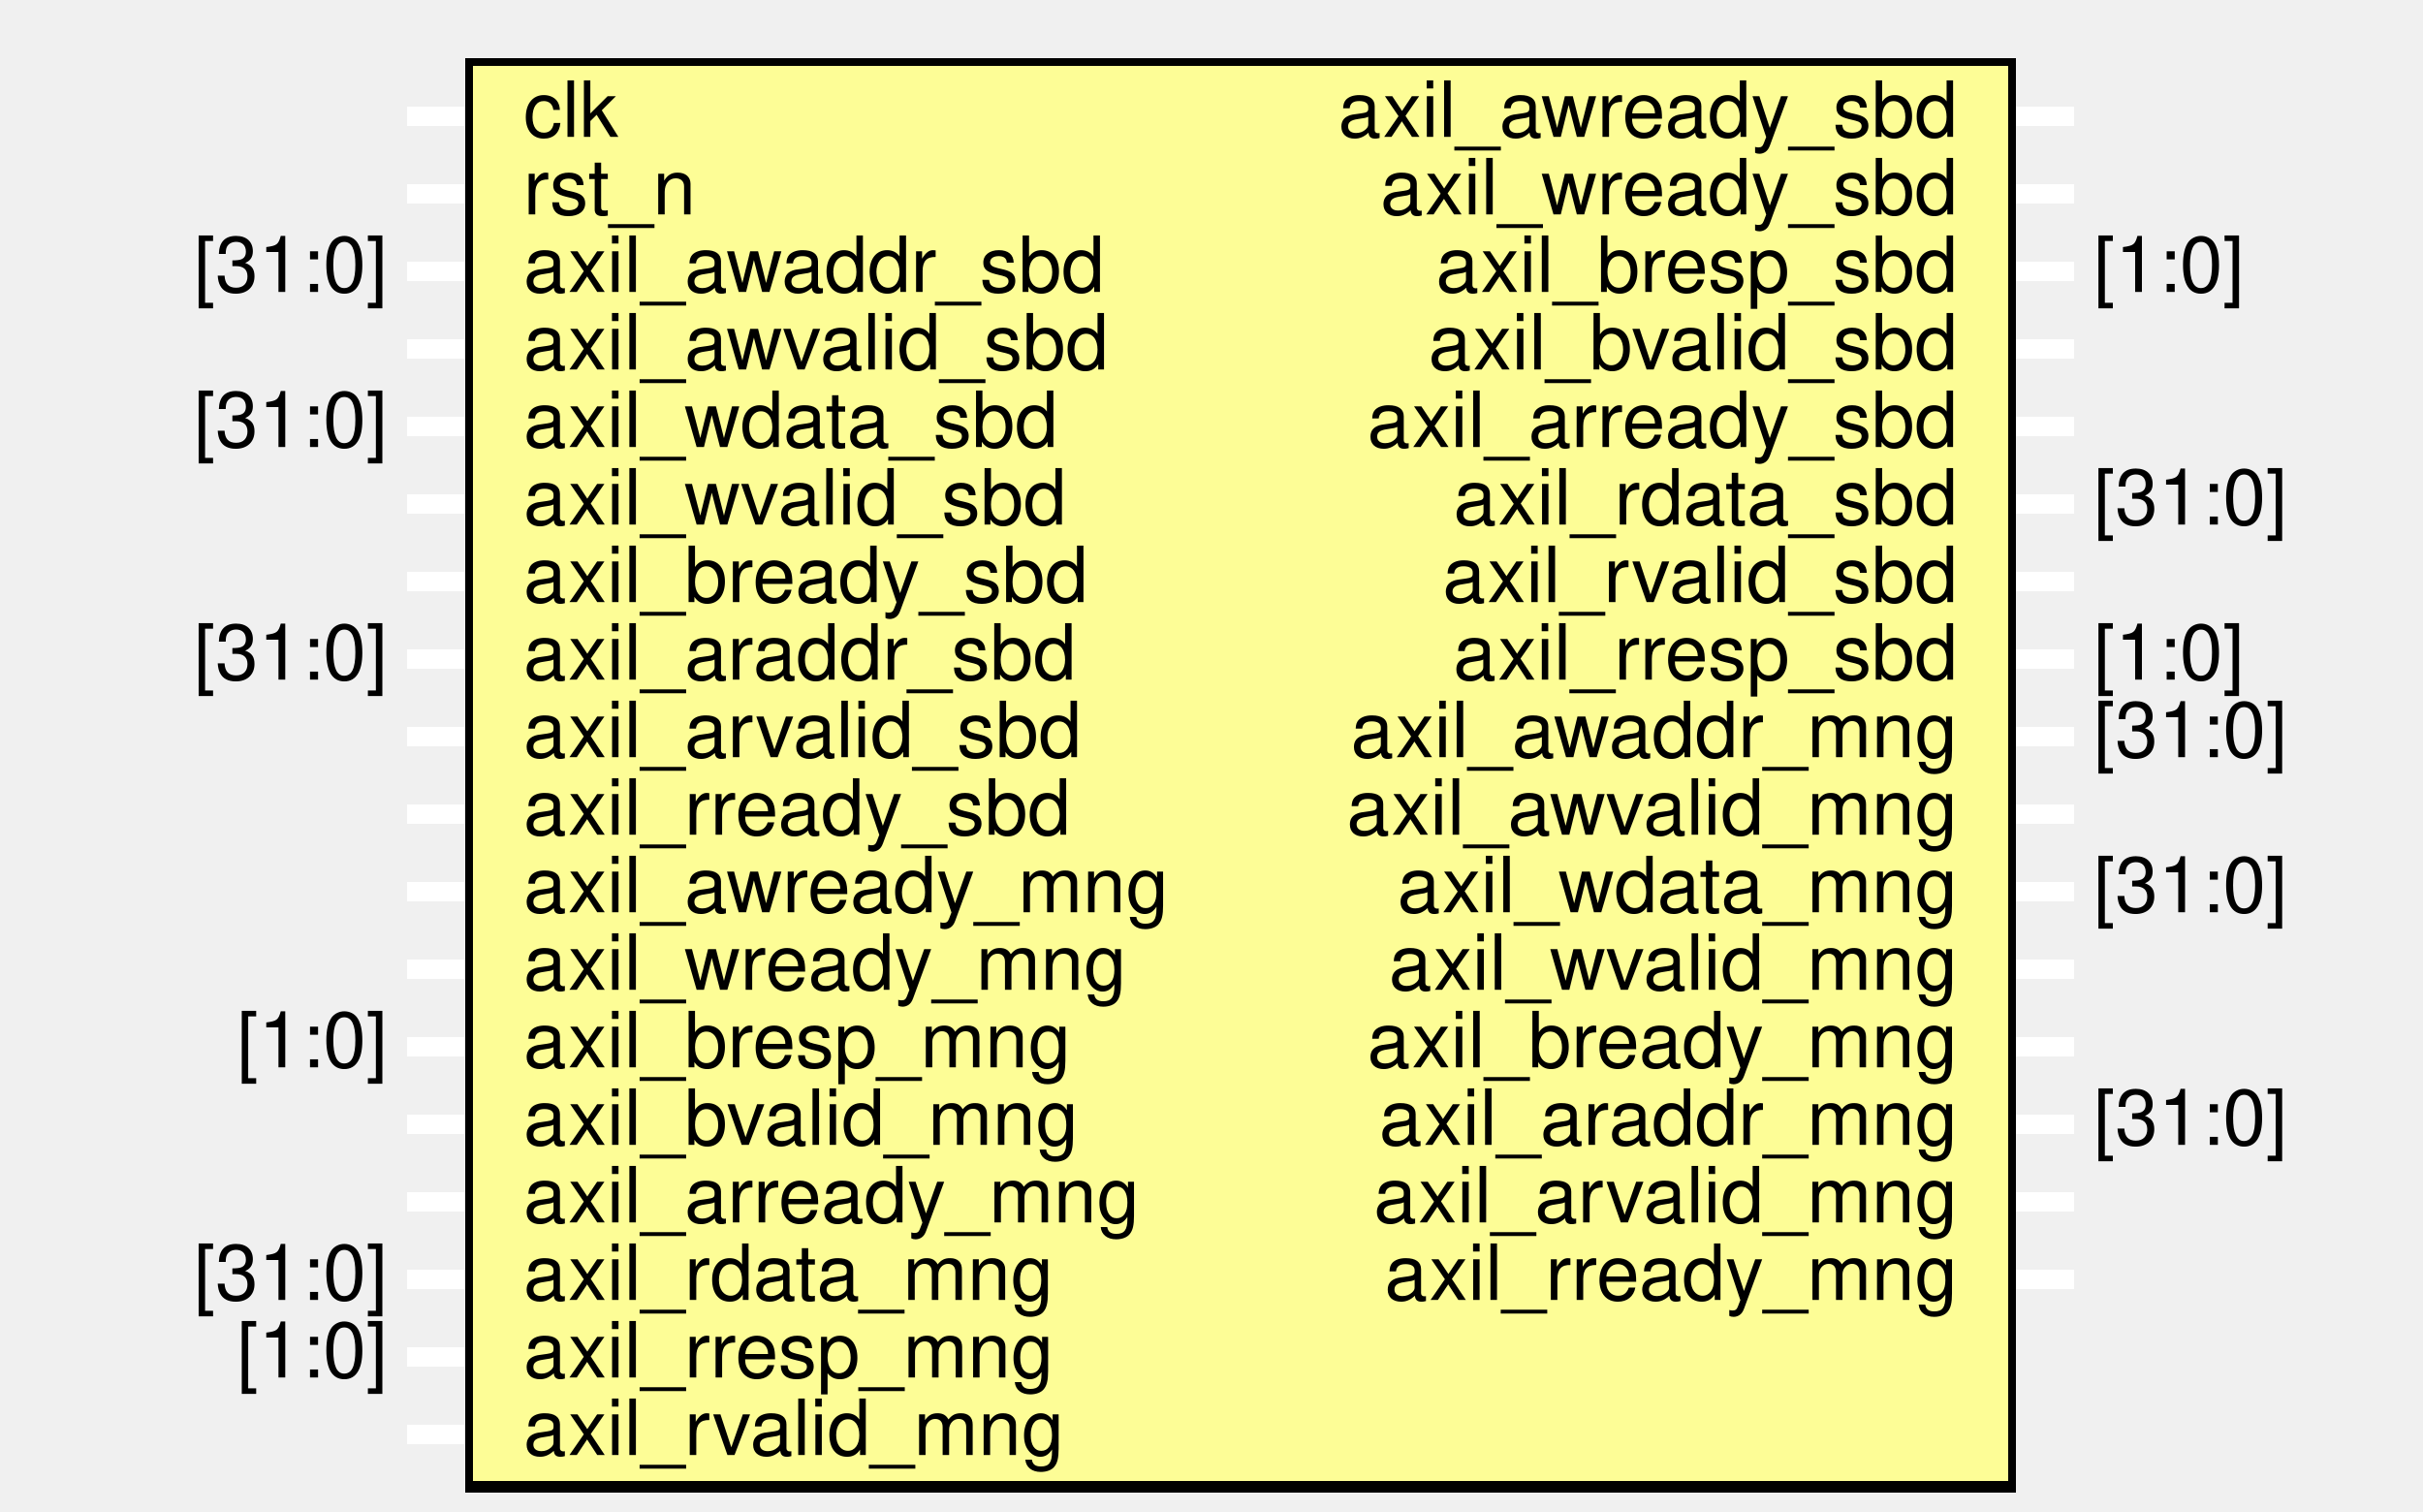
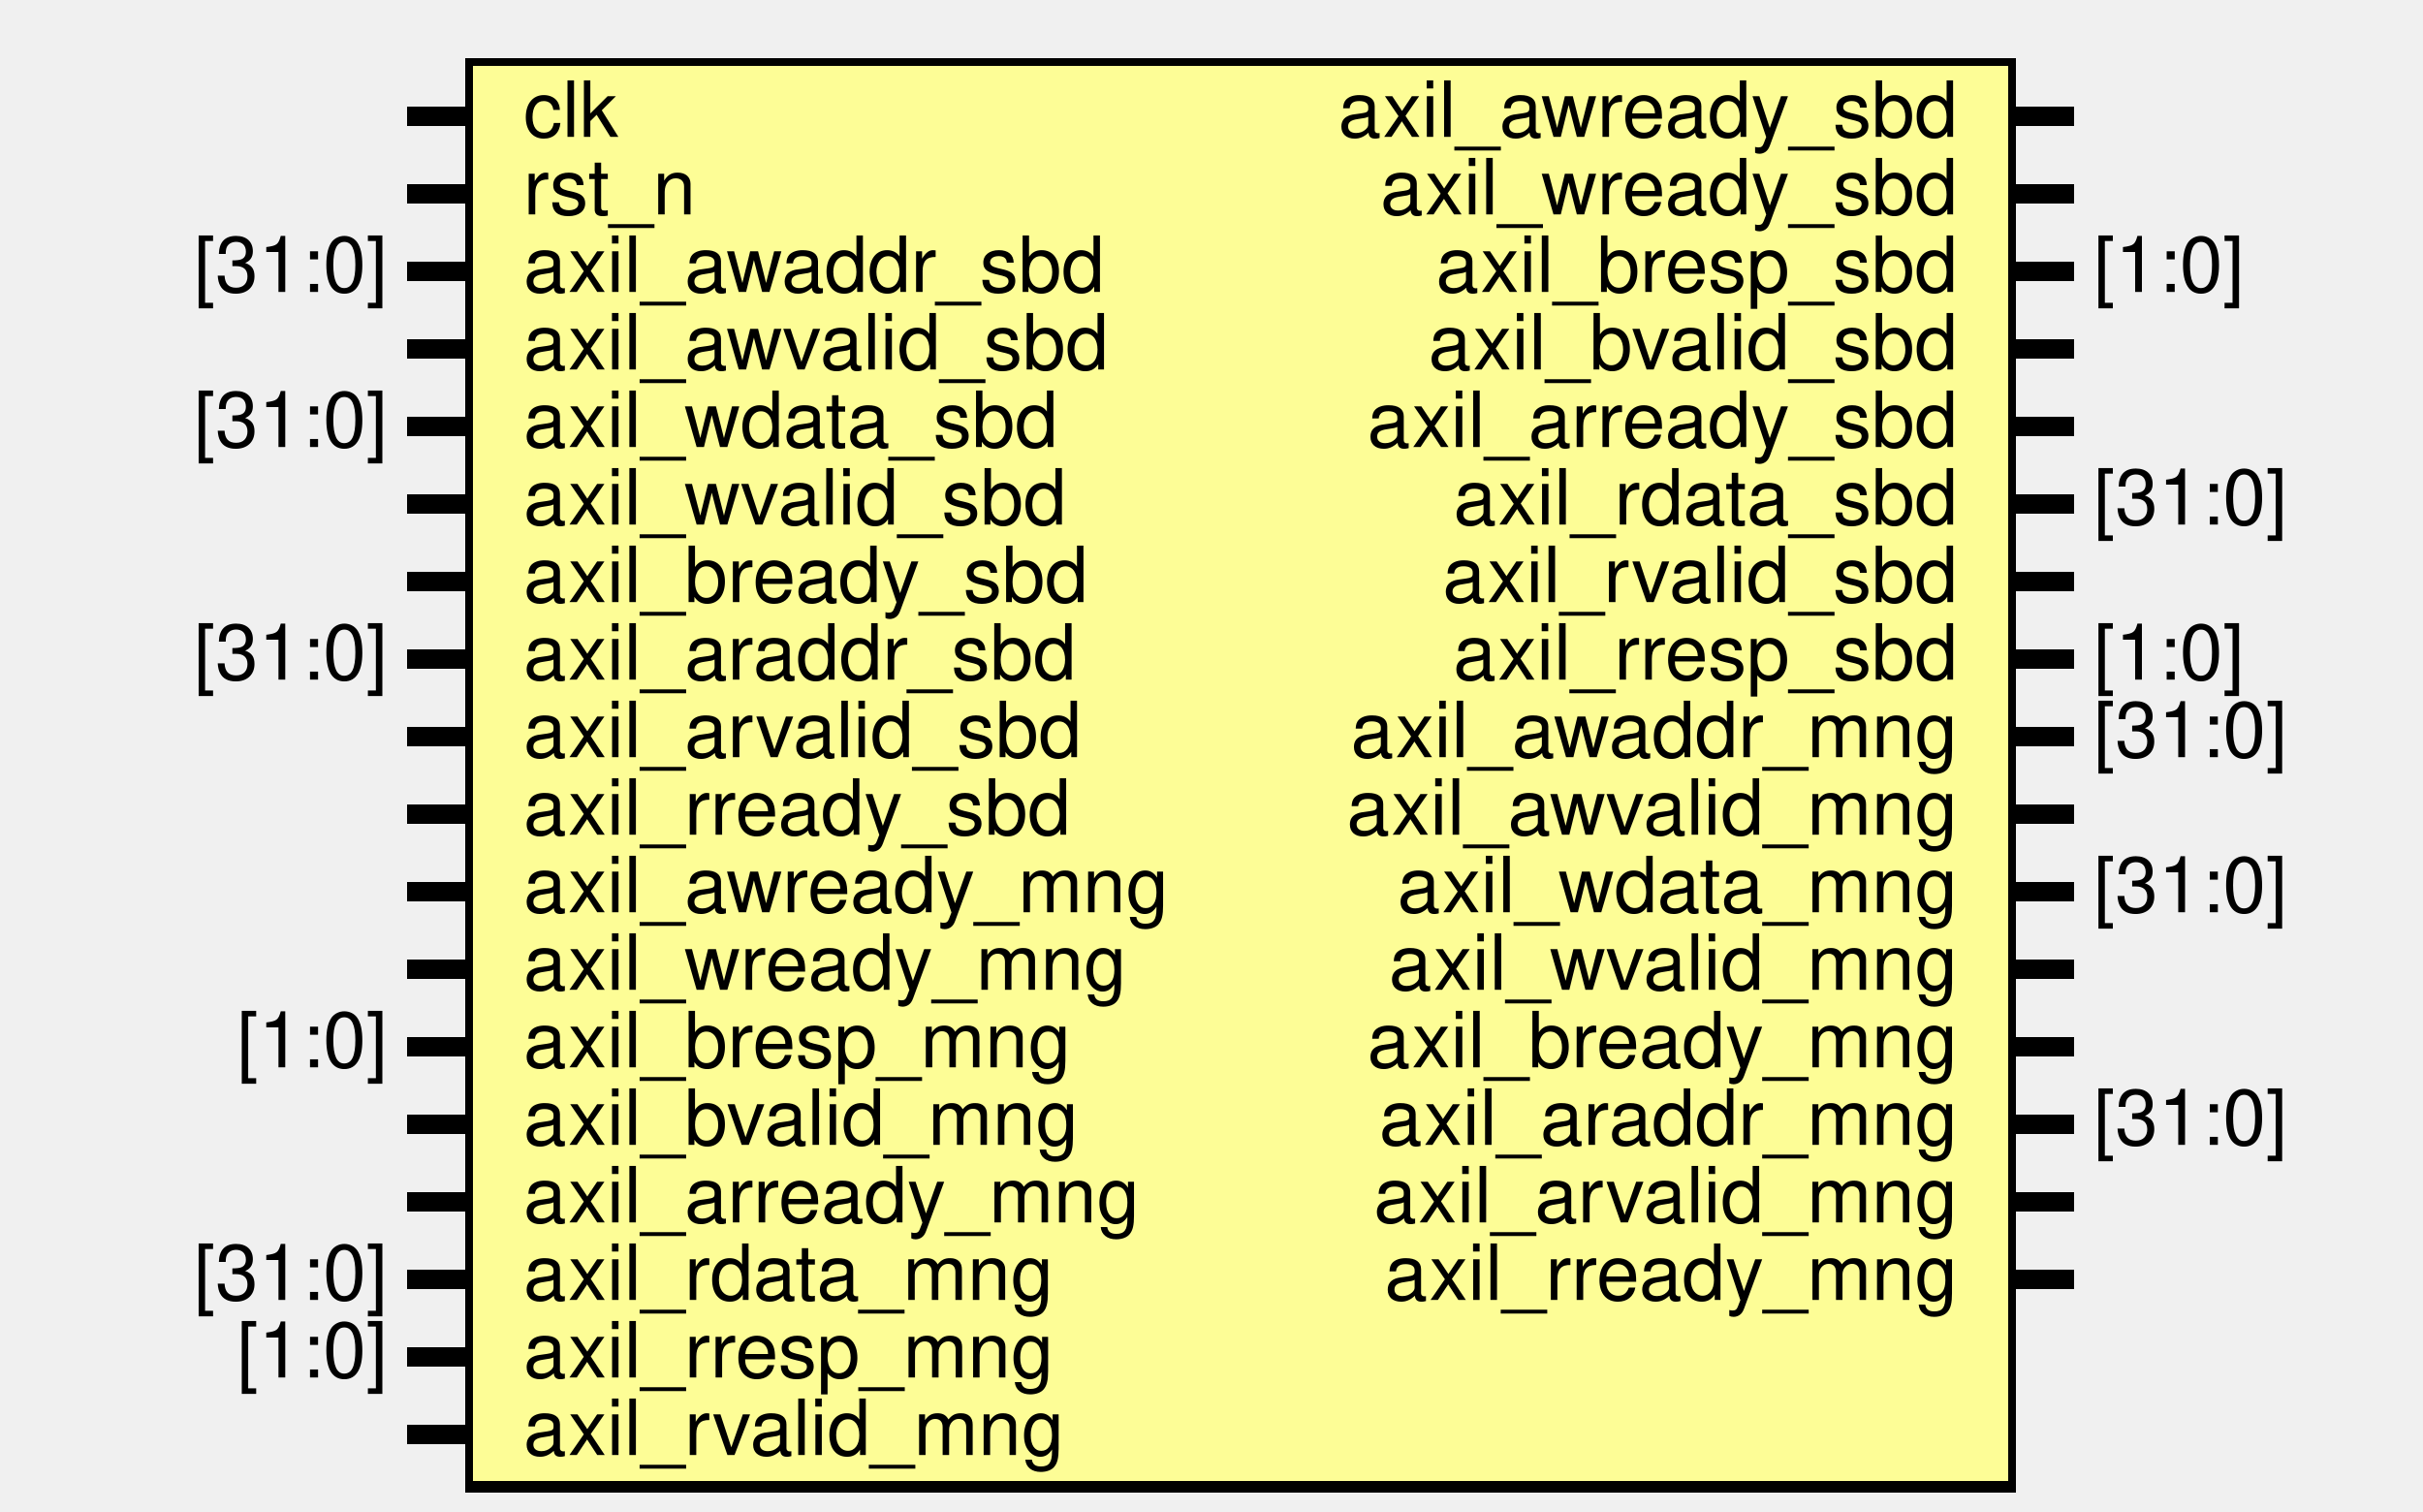
<svg xmlns="http://www.w3.org/2000/svg" xmlns:ns1="http://svgjs.com/svgjs" version="1.1" viewBox="0 0 625 390">
  <svg id="SvgjsSvg1002" width="2" height="0" focusable="false" style="overflow:hidden;top:-100%;left:-100%;position:absolute;opacity:0">
    <polyline id="SvgjsPolyline1003" points="105,0 120,0" />
    <path id="SvgjsPath1004" d="M0 0 " />
  </svg>
  <rect id="SvgjsRect1006" width="400" height="370" fill="black" x="120" y="15" />
  <rect id="SvgjsRect1007" width="396" height="365" fill="#fdfd96" x="122" y="17" />
  <text id="SvgjsText1008" font-family="Helvetica" x="100" y="9.302" font-size="20" text-anchor="end" family="Helvetica" size="20" anchor="end" ns1:data="{&quot;leading&quot;:&quot;1.3&quot;}">
    <tspan id="SvgjsTspan1009" dy="26" x="100" ns1:data="{&quot;newLined&quot;:true}">    </tspan>
  </text>
  <text id="SvgjsText1010" font-family="Helvetica" x="135" y="9.302" font-size="20" text-anchor="start" family="Helvetica" size="20" anchor="start" ns1:data="{&quot;leading&quot;:&quot;1.3&quot;}">
    <tspan id="SvgjsTspan1011" dy="26" x="135" ns1:data="{&quot;newLined&quot;:true}">   clk </tspan>
  </text>
-   <line id="SvgjsLine1012" x1="105" y1="30" x2="120" y2="30" stroke-linecap="rec" stroke="white" stroke-width="5" />
+   <line id="SvgjsLine1012" x1="105" y1="30" x2="120" y2="30" stroke-linecap="rec" stroke="black" stroke-width="5" />
  <text id="SvgjsText1013" font-family="Helvetica" x="100" y="29.302" font-size="20" text-anchor="end" family="Helvetica" size="20" anchor="end" ns1:data="{&quot;leading&quot;:&quot;1.3&quot;}">
    <tspan id="SvgjsTspan1014" dy="26" x="100" ns1:data="{&quot;newLined&quot;:true}">    </tspan>
  </text>
  <text id="SvgjsText1015" font-family="Helvetica" x="135" y="29.302" font-size="20" text-anchor="start" family="Helvetica" size="20" anchor="start" ns1:data="{&quot;leading&quot;:&quot;1.3&quot;}">
    <tspan id="SvgjsTspan1016" dy="26" x="135" ns1:data="{&quot;newLined&quot;:true}">   rst_n </tspan>
  </text>
-   <line id="SvgjsLine1017" x1="105" y1="50" x2="120" y2="50" stroke-linecap="rec" stroke="white" stroke-width="5" />
+   <line id="SvgjsLine1017" x1="105" y1="50" x2="120" y2="50" stroke-linecap="rec" stroke="black" stroke-width="5" />
  <text id="SvgjsText1018" font-family="Helvetica" x="100" y="49.302" font-size="20" text-anchor="end" family="Helvetica" size="20" anchor="end" ns1:data="{&quot;leading&quot;:&quot;1.3&quot;}">
    <tspan id="SvgjsTspan1019" dy="26" x="100" ns1:data="{&quot;newLined&quot;:true}">   [31:0] </tspan>
  </text>
  <text id="SvgjsText1020" font-family="Helvetica" x="135" y="49.302" font-size="20" text-anchor="start" family="Helvetica" size="20" anchor="start" ns1:data="{&quot;leading&quot;:&quot;1.3&quot;}">
    <tspan id="SvgjsTspan1021" dy="26" x="135" ns1:data="{&quot;newLined&quot;:true}">   axil_awaddr_sbd </tspan>
  </text>
-   <line id="SvgjsLine1022" x1="105" y1="70" x2="120" y2="70" stroke-linecap="rec" stroke="white" stroke-width="5" />
+   <line id="SvgjsLine1022" x1="105" y1="70" x2="120" y2="70" stroke-linecap="rec" stroke="black" stroke-width="5" />
  <text id="SvgjsText1023" font-family="Helvetica" x="100" y="69.302" font-size="20" text-anchor="end" family="Helvetica" size="20" anchor="end" ns1:data="{&quot;leading&quot;:&quot;1.3&quot;}">
    <tspan id="SvgjsTspan1024" dy="26" x="100" ns1:data="{&quot;newLined&quot;:true}">    </tspan>
  </text>
  <text id="SvgjsText1025" font-family="Helvetica" x="135" y="69.302" font-size="20" text-anchor="start" family="Helvetica" size="20" anchor="start" ns1:data="{&quot;leading&quot;:&quot;1.3&quot;}">
    <tspan id="SvgjsTspan1026" dy="26" x="135" ns1:data="{&quot;newLined&quot;:true}">   axil_awvalid_sbd </tspan>
  </text>
-   <line id="SvgjsLine1027" x1="105" y1="90" x2="120" y2="90" stroke-linecap="rec" stroke="white" stroke-width="5" />
+   <line id="SvgjsLine1027" x1="105" y1="90" x2="120" y2="90" stroke-linecap="rec" stroke="black" stroke-width="5" />
  <text id="SvgjsText1028" font-family="Helvetica" x="100" y="89.302" font-size="20" text-anchor="end" family="Helvetica" size="20" anchor="end" ns1:data="{&quot;leading&quot;:&quot;1.3&quot;}">
    <tspan id="SvgjsTspan1029" dy="26" x="100" ns1:data="{&quot;newLined&quot;:true}">   [31:0] </tspan>
  </text>
  <text id="SvgjsText1030" font-family="Helvetica" x="135" y="89.302" font-size="20" text-anchor="start" family="Helvetica" size="20" anchor="start" ns1:data="{&quot;leading&quot;:&quot;1.3&quot;}">
    <tspan id="SvgjsTspan1031" dy="26" x="135" ns1:data="{&quot;newLined&quot;:true}">   axil_wdata_sbd </tspan>
  </text>
-   <line id="SvgjsLine1032" x1="105" y1="110" x2="120" y2="110" stroke-linecap="rec" stroke="white" stroke-width="5" />
+   <line id="SvgjsLine1032" x1="105" y1="110" x2="120" y2="110" stroke-linecap="rec" stroke="black" stroke-width="5" />
  <text id="SvgjsText1033" font-family="Helvetica" x="100" y="109.302" font-size="20" text-anchor="end" family="Helvetica" size="20" anchor="end" ns1:data="{&quot;leading&quot;:&quot;1.3&quot;}">
    <tspan id="SvgjsTspan1034" dy="26" x="100" ns1:data="{&quot;newLined&quot;:true}">    </tspan>
  </text>
  <text id="SvgjsText1035" font-family="Helvetica" x="135" y="109.302" font-size="20" text-anchor="start" family="Helvetica" size="20" anchor="start" ns1:data="{&quot;leading&quot;:&quot;1.3&quot;}">
    <tspan id="SvgjsTspan1036" dy="26" x="135" ns1:data="{&quot;newLined&quot;:true}">   axil_wvalid_sbd </tspan>
  </text>
-   <line id="SvgjsLine1037" x1="105" y1="130" x2="120" y2="130" stroke-linecap="rec" stroke="white" stroke-width="5" />
+   <line id="SvgjsLine1037" x1="105" y1="130" x2="120" y2="130" stroke-linecap="rec" stroke="black" stroke-width="5" />
  <text id="SvgjsText1038" font-family="Helvetica" x="100" y="129.302" font-size="20" text-anchor="end" family="Helvetica" size="20" anchor="end" ns1:data="{&quot;leading&quot;:&quot;1.3&quot;}">
    <tspan id="SvgjsTspan1039" dy="26" x="100" ns1:data="{&quot;newLined&quot;:true}">    </tspan>
  </text>
  <text id="SvgjsText1040" font-family="Helvetica" x="135" y="129.302" font-size="20" text-anchor="start" family="Helvetica" size="20" anchor="start" ns1:data="{&quot;leading&quot;:&quot;1.3&quot;}">
    <tspan id="SvgjsTspan1041" dy="26" x="135" ns1:data="{&quot;newLined&quot;:true}">   axil_bready_sbd </tspan>
  </text>
-   <line id="SvgjsLine1042" x1="105" y1="150" x2="120" y2="150" stroke-linecap="rec" stroke="white" stroke-width="5" />
+   <line id="SvgjsLine1042" x1="105" y1="150" x2="120" y2="150" stroke-linecap="rec" stroke="black" stroke-width="5" />
  <text id="SvgjsText1043" font-family="Helvetica" x="100" y="149.302" font-size="20" text-anchor="end" family="Helvetica" size="20" anchor="end" ns1:data="{&quot;leading&quot;:&quot;1.3&quot;}">
    <tspan id="SvgjsTspan1044" dy="26" x="100" ns1:data="{&quot;newLined&quot;:true}">   [31:0] </tspan>
  </text>
  <text id="SvgjsText1045" font-family="Helvetica" x="135" y="149.302" font-size="20" text-anchor="start" family="Helvetica" size="20" anchor="start" ns1:data="{&quot;leading&quot;:&quot;1.3&quot;}">
    <tspan id="SvgjsTspan1046" dy="26" x="135" ns1:data="{&quot;newLined&quot;:true}">   axil_araddr_sbd </tspan>
  </text>
-   <line id="SvgjsLine1047" x1="105" y1="170" x2="120" y2="170" stroke-linecap="rec" stroke="white" stroke-width="5" />
+   <line id="SvgjsLine1047" x1="105" y1="170" x2="120" y2="170" stroke-linecap="rec" stroke="black" stroke-width="5" />
  <text id="SvgjsText1048" font-family="Helvetica" x="100" y="169.302" font-size="20" text-anchor="end" family="Helvetica" size="20" anchor="end" ns1:data="{&quot;leading&quot;:&quot;1.3&quot;}">
    <tspan id="SvgjsTspan1049" dy="26" x="100" ns1:data="{&quot;newLined&quot;:true}">    </tspan>
  </text>
  <text id="SvgjsText1050" font-family="Helvetica" x="135" y="169.302" font-size="20" text-anchor="start" family="Helvetica" size="20" anchor="start" ns1:data="{&quot;leading&quot;:&quot;1.3&quot;}">
    <tspan id="SvgjsTspan1051" dy="26" x="135" ns1:data="{&quot;newLined&quot;:true}">   axil_arvalid_sbd </tspan>
  </text>
-   <line id="SvgjsLine1052" x1="105" y1="190" x2="120" y2="190" stroke-linecap="rec" stroke="white" stroke-width="5" />
+   <line id="SvgjsLine1052" x1="105" y1="190" x2="120" y2="190" stroke-linecap="rec" stroke="black" stroke-width="5" />
  <text id="SvgjsText1053" font-family="Helvetica" x="100" y="189.302" font-size="20" text-anchor="end" family="Helvetica" size="20" anchor="end" ns1:data="{&quot;leading&quot;:&quot;1.3&quot;}">
    <tspan id="SvgjsTspan1054" dy="26" x="100" ns1:data="{&quot;newLined&quot;:true}">    </tspan>
  </text>
  <text id="SvgjsText1055" font-family="Helvetica" x="135" y="189.302" font-size="20" text-anchor="start" family="Helvetica" size="20" anchor="start" ns1:data="{&quot;leading&quot;:&quot;1.3&quot;}">
    <tspan id="SvgjsTspan1056" dy="26" x="135" ns1:data="{&quot;newLined&quot;:true}">   axil_rready_sbd </tspan>
  </text>
-   <line id="SvgjsLine1057" x1="105" y1="210" x2="120" y2="210" stroke-linecap="rec" stroke="white" stroke-width="5" />
+   <line id="SvgjsLine1057" x1="105" y1="210" x2="120" y2="210" stroke-linecap="rec" stroke="black" stroke-width="5" />
  <text id="SvgjsText1058" font-family="Helvetica" x="100" y="209.302" font-size="20" text-anchor="end" family="Helvetica" size="20" anchor="end" ns1:data="{&quot;leading&quot;:&quot;1.3&quot;}">
    <tspan id="SvgjsTspan1059" dy="26" x="100" ns1:data="{&quot;newLined&quot;:true}">    </tspan>
  </text>
  <text id="SvgjsText1060" font-family="Helvetica" x="135" y="209.302" font-size="20" text-anchor="start" family="Helvetica" size="20" anchor="start" ns1:data="{&quot;leading&quot;:&quot;1.3&quot;}">
    <tspan id="SvgjsTspan1061" dy="26" x="135" ns1:data="{&quot;newLined&quot;:true}">   axil_awready_mng </tspan>
  </text>
-   <line id="SvgjsLine1062" x1="105" y1="230" x2="120" y2="230" stroke-linecap="rec" stroke="white" stroke-width="5" />
+   <line id="SvgjsLine1062" x1="105" y1="230" x2="120" y2="230" stroke-linecap="rec" stroke="black" stroke-width="5" />
  <text id="SvgjsText1063" font-family="Helvetica" x="100" y="229.302" font-size="20" text-anchor="end" family="Helvetica" size="20" anchor="end" ns1:data="{&quot;leading&quot;:&quot;1.3&quot;}">
    <tspan id="SvgjsTspan1064" dy="26" x="100" ns1:data="{&quot;newLined&quot;:true}">    </tspan>
  </text>
  <text id="SvgjsText1065" font-family="Helvetica" x="135" y="229.302" font-size="20" text-anchor="start" family="Helvetica" size="20" anchor="start" ns1:data="{&quot;leading&quot;:&quot;1.3&quot;}">
    <tspan id="SvgjsTspan1066" dy="26" x="135" ns1:data="{&quot;newLined&quot;:true}">   axil_wready_mng </tspan>
  </text>
-   <line id="SvgjsLine1067" x1="105" y1="250" x2="120" y2="250" stroke-linecap="rec" stroke="white" stroke-width="5" />
+   <line id="SvgjsLine1067" x1="105" y1="250" x2="120" y2="250" stroke-linecap="rec" stroke="black" stroke-width="5" />
  <text id="SvgjsText1068" font-family="Helvetica" x="100" y="249.302" font-size="20" text-anchor="end" family="Helvetica" size="20" anchor="end" ns1:data="{&quot;leading&quot;:&quot;1.3&quot;}">
    <tspan id="SvgjsTspan1069" dy="26" x="100" ns1:data="{&quot;newLined&quot;:true}">   [1:0] </tspan>
  </text>
  <text id="SvgjsText1070" font-family="Helvetica" x="135" y="249.302" font-size="20" text-anchor="start" family="Helvetica" size="20" anchor="start" ns1:data="{&quot;leading&quot;:&quot;1.3&quot;}">
    <tspan id="SvgjsTspan1071" dy="26" x="135" ns1:data="{&quot;newLined&quot;:true}">   axil_bresp_mng </tspan>
  </text>
-   <line id="SvgjsLine1072" x1="105" y1="270" x2="120" y2="270" stroke-linecap="rec" stroke="white" stroke-width="5" />
+   <line id="SvgjsLine1072" x1="105" y1="270" x2="120" y2="270" stroke-linecap="rec" stroke="black" stroke-width="5" />
  <text id="SvgjsText1073" font-family="Helvetica" x="100" y="269.302" font-size="20" text-anchor="end" family="Helvetica" size="20" anchor="end" ns1:data="{&quot;leading&quot;:&quot;1.3&quot;}">
    <tspan id="SvgjsTspan1074" dy="26" x="100" ns1:data="{&quot;newLined&quot;:true}">    </tspan>
  </text>
  <text id="SvgjsText1075" font-family="Helvetica" x="135" y="269.302" font-size="20" text-anchor="start" family="Helvetica" size="20" anchor="start" ns1:data="{&quot;leading&quot;:&quot;1.3&quot;}">
    <tspan id="SvgjsTspan1076" dy="26" x="135" ns1:data="{&quot;newLined&quot;:true}">   axil_bvalid_mng </tspan>
  </text>
-   <line id="SvgjsLine1077" x1="105" y1="290" x2="120" y2="290" stroke-linecap="rec" stroke="white" stroke-width="5" />
+   <line id="SvgjsLine1077" x1="105" y1="290" x2="120" y2="290" stroke-linecap="rec" stroke="black" stroke-width="5" />
  <text id="SvgjsText1078" font-family="Helvetica" x="100" y="289.302" font-size="20" text-anchor="end" family="Helvetica" size="20" anchor="end" ns1:data="{&quot;leading&quot;:&quot;1.3&quot;}">
    <tspan id="SvgjsTspan1079" dy="26" x="100" ns1:data="{&quot;newLined&quot;:true}">    </tspan>
  </text>
  <text id="SvgjsText1080" font-family="Helvetica" x="135" y="289.302" font-size="20" text-anchor="start" family="Helvetica" size="20" anchor="start" ns1:data="{&quot;leading&quot;:&quot;1.3&quot;}">
    <tspan id="SvgjsTspan1081" dy="26" x="135" ns1:data="{&quot;newLined&quot;:true}">   axil_arready_mng </tspan>
  </text>
-   <line id="SvgjsLine1082" x1="105" y1="310" x2="120" y2="310" stroke-linecap="rec" stroke="white" stroke-width="5" />
+   <line id="SvgjsLine1082" x1="105" y1="310" x2="120" y2="310" stroke-linecap="rec" stroke="black" stroke-width="5" />
  <text id="SvgjsText1083" font-family="Helvetica" x="100" y="309.302" font-size="20" text-anchor="end" family="Helvetica" size="20" anchor="end" ns1:data="{&quot;leading&quot;:&quot;1.3&quot;}">
    <tspan id="SvgjsTspan1084" dy="26" x="100" ns1:data="{&quot;newLined&quot;:true}">   [31:0] </tspan>
  </text>
  <text id="SvgjsText1085" font-family="Helvetica" x="135" y="309.302" font-size="20" text-anchor="start" family="Helvetica" size="20" anchor="start" ns1:data="{&quot;leading&quot;:&quot;1.3&quot;}">
    <tspan id="SvgjsTspan1086" dy="26" x="135" ns1:data="{&quot;newLined&quot;:true}">   axil_rdata_mng </tspan>
  </text>
-   <line id="SvgjsLine1087" x1="105" y1="330" x2="120" y2="330" stroke-linecap="rec" stroke="white" stroke-width="5" />
+   <line id="SvgjsLine1087" x1="105" y1="330" x2="120" y2="330" stroke-linecap="rec" stroke="black" stroke-width="5" />
  <text id="SvgjsText1088" font-family="Helvetica" x="100" y="329.302" font-size="20" text-anchor="end" family="Helvetica" size="20" anchor="end" ns1:data="{&quot;leading&quot;:&quot;1.3&quot;}">
    <tspan id="SvgjsTspan1089" dy="26" x="100" ns1:data="{&quot;newLined&quot;:true}">   [1:0] </tspan>
  </text>
  <text id="SvgjsText1090" font-family="Helvetica" x="135" y="329.302" font-size="20" text-anchor="start" family="Helvetica" size="20" anchor="start" ns1:data="{&quot;leading&quot;:&quot;1.3&quot;}">
    <tspan id="SvgjsTspan1091" dy="26" x="135" ns1:data="{&quot;newLined&quot;:true}">   axil_rresp_mng </tspan>
  </text>
-   <line id="SvgjsLine1092" x1="105" y1="350" x2="120" y2="350" stroke-linecap="rec" stroke="white" stroke-width="5" />
+   <line id="SvgjsLine1092" x1="105" y1="350" x2="120" y2="350" stroke-linecap="rec" stroke="black" stroke-width="5" />
  <text id="SvgjsText1093" font-family="Helvetica" x="100" y="349.302" font-size="20" text-anchor="end" family="Helvetica" size="20" anchor="end" ns1:data="{&quot;leading&quot;:&quot;1.3&quot;}">
    <tspan id="SvgjsTspan1094" dy="26" x="100" ns1:data="{&quot;newLined&quot;:true}">    </tspan>
  </text>
  <text id="SvgjsText1095" font-family="Helvetica" x="135" y="349.302" font-size="20" text-anchor="start" family="Helvetica" size="20" anchor="start" ns1:data="{&quot;leading&quot;:&quot;1.3&quot;}">
    <tspan id="SvgjsTspan1096" dy="26" x="135" ns1:data="{&quot;newLined&quot;:true}">   axil_rvalid_mng </tspan>
  </text>
-   <line id="SvgjsLine1097" x1="105" y1="370" x2="120" y2="370" stroke-linecap="rec" stroke="white" stroke-width="5" />
+   <line id="SvgjsLine1097" x1="105" y1="370" x2="120" y2="370" stroke-linecap="rec" stroke="black" stroke-width="5" />
  <text id="SvgjsText1098" font-family="Helvetica" x="540" y="9.302" font-size="20" text-anchor="start" family="Helvetica" size="20" anchor="start" ns1:data="{&quot;leading&quot;:&quot;1.3&quot;}">
    <tspan id="SvgjsTspan1099" dy="26" x="540" ns1:data="{&quot;newLined&quot;:true}">    </tspan>
  </text>
  <text id="SvgjsText1100" font-family="Helvetica" x="505" y="9.302" font-size="20" text-anchor="end" family="Helvetica" size="20" anchor="end" ns1:data="{&quot;leading&quot;:&quot;1.3&quot;}">
    <tspan id="SvgjsTspan1101" dy="26" x="505" ns1:data="{&quot;newLined&quot;:true}">   axil_awready_sbd </tspan>
  </text>
-   <line id="SvgjsLine1102" x1="520" y1="30" x2="535" y2="30" stroke-linecap="rec" stroke="white" stroke-width="5" />
+   <line id="SvgjsLine1102" x1="520" y1="30" x2="535" y2="30" stroke-linecap="rec" stroke="black" stroke-width="5" />
  <text id="SvgjsText1103" font-family="Helvetica" x="540" y="29.302" font-size="20" text-anchor="start" family="Helvetica" size="20" anchor="start" ns1:data="{&quot;leading&quot;:&quot;1.3&quot;}">
    <tspan id="SvgjsTspan1104" dy="26" x="540" ns1:data="{&quot;newLined&quot;:true}">    </tspan>
  </text>
  <text id="SvgjsText1105" font-family="Helvetica" x="505" y="29.302" font-size="20" text-anchor="end" family="Helvetica" size="20" anchor="end" ns1:data="{&quot;leading&quot;:&quot;1.3&quot;}">
    <tspan id="SvgjsTspan1106" dy="26" x="505" ns1:data="{&quot;newLined&quot;:true}">   axil_wready_sbd </tspan>
  </text>
-   <line id="SvgjsLine1107" x1="520" y1="50" x2="535" y2="50" stroke-linecap="rec" stroke="white" stroke-width="5" />
+   <line id="SvgjsLine1107" x1="520" y1="50" x2="535" y2="50" stroke-linecap="rec" stroke="black" stroke-width="5" />
  <text id="SvgjsText1108" font-family="Helvetica" x="540" y="49.302" font-size="20" text-anchor="start" family="Helvetica" size="20" anchor="start" ns1:data="{&quot;leading&quot;:&quot;1.3&quot;}">
    <tspan id="SvgjsTspan1109" dy="26" x="540" ns1:data="{&quot;newLined&quot;:true}">   [1:0] </tspan>
  </text>
  <text id="SvgjsText1110" font-family="Helvetica" x="505" y="49.302" font-size="20" text-anchor="end" family="Helvetica" size="20" anchor="end" ns1:data="{&quot;leading&quot;:&quot;1.3&quot;}">
    <tspan id="SvgjsTspan1111" dy="26" x="505" ns1:data="{&quot;newLined&quot;:true}">   axil_bresp_sbd </tspan>
  </text>
-   <line id="SvgjsLine1112" x1="520" y1="70" x2="535" y2="70" stroke-linecap="rec" stroke="white" stroke-width="5" />
+   <line id="SvgjsLine1112" x1="520" y1="70" x2="535" y2="70" stroke-linecap="rec" stroke="black" stroke-width="5" />
  <text id="SvgjsText1113" font-family="Helvetica" x="540" y="69.302" font-size="20" text-anchor="start" family="Helvetica" size="20" anchor="start" ns1:data="{&quot;leading&quot;:&quot;1.3&quot;}">
    <tspan id="SvgjsTspan1114" dy="26" x="540" ns1:data="{&quot;newLined&quot;:true}">    </tspan>
  </text>
  <text id="SvgjsText1115" font-family="Helvetica" x="505" y="69.302" font-size="20" text-anchor="end" family="Helvetica" size="20" anchor="end" ns1:data="{&quot;leading&quot;:&quot;1.3&quot;}">
    <tspan id="SvgjsTspan1116" dy="26" x="505" ns1:data="{&quot;newLined&quot;:true}">   axil_bvalid_sbd </tspan>
  </text>
-   <line id="SvgjsLine1117" x1="520" y1="90" x2="535" y2="90" stroke-linecap="rec" stroke="white" stroke-width="5" />
+   <line id="SvgjsLine1117" x1="520" y1="90" x2="535" y2="90" stroke-linecap="rec" stroke="black" stroke-width="5" />
  <text id="SvgjsText1118" font-family="Helvetica" x="540" y="89.302" font-size="20" text-anchor="start" family="Helvetica" size="20" anchor="start" ns1:data="{&quot;leading&quot;:&quot;1.3&quot;}">
    <tspan id="SvgjsTspan1119" dy="26" x="540" ns1:data="{&quot;newLined&quot;:true}">    </tspan>
  </text>
  <text id="SvgjsText1120" font-family="Helvetica" x="505" y="89.302" font-size="20" text-anchor="end" family="Helvetica" size="20" anchor="end" ns1:data="{&quot;leading&quot;:&quot;1.3&quot;}">
    <tspan id="SvgjsTspan1121" dy="26" x="505" ns1:data="{&quot;newLined&quot;:true}">   axil_arready_sbd </tspan>
  </text>
-   <line id="SvgjsLine1122" x1="520" y1="110" x2="535" y2="110" stroke-linecap="rec" stroke="white" stroke-width="5" />
+   <line id="SvgjsLine1122" x1="520" y1="110" x2="535" y2="110" stroke-linecap="rec" stroke="black" stroke-width="5" />
  <text id="SvgjsText1123" font-family="Helvetica" x="540" y="109.302" font-size="20" text-anchor="start" family="Helvetica" size="20" anchor="start" ns1:data="{&quot;leading&quot;:&quot;1.3&quot;}">
    <tspan id="SvgjsTspan1124" dy="26" x="540" ns1:data="{&quot;newLined&quot;:true}">   [31:0] </tspan>
  </text>
  <text id="SvgjsText1125" font-family="Helvetica" x="505" y="109.302" font-size="20" text-anchor="end" family="Helvetica" size="20" anchor="end" ns1:data="{&quot;leading&quot;:&quot;1.3&quot;}">
    <tspan id="SvgjsTspan1126" dy="26" x="505" ns1:data="{&quot;newLined&quot;:true}">   axil_rdata_sbd </tspan>
  </text>
-   <line id="SvgjsLine1127" x1="520" y1="130" x2="535" y2="130" stroke-linecap="rec" stroke="white" stroke-width="5" />
+   <line id="SvgjsLine1127" x1="520" y1="130" x2="535" y2="130" stroke-linecap="rec" stroke="black" stroke-width="5" />
  <text id="SvgjsText1128" font-family="Helvetica" x="540" y="129.302" font-size="20" text-anchor="start" family="Helvetica" size="20" anchor="start" ns1:data="{&quot;leading&quot;:&quot;1.3&quot;}">
    <tspan id="SvgjsTspan1129" dy="26" x="540" ns1:data="{&quot;newLined&quot;:true}">    </tspan>
  </text>
  <text id="SvgjsText1130" font-family="Helvetica" x="505" y="129.302" font-size="20" text-anchor="end" family="Helvetica" size="20" anchor="end" ns1:data="{&quot;leading&quot;:&quot;1.3&quot;}">
    <tspan id="SvgjsTspan1131" dy="26" x="505" ns1:data="{&quot;newLined&quot;:true}">   axil_rvalid_sbd </tspan>
  </text>
-   <line id="SvgjsLine1132" x1="520" y1="150" x2="535" y2="150" stroke-linecap="rec" stroke="white" stroke-width="5" />
+   <line id="SvgjsLine1132" x1="520" y1="150" x2="535" y2="150" stroke-linecap="rec" stroke="black" stroke-width="5" />
  <text id="SvgjsText1133" font-family="Helvetica" x="540" y="149.302" font-size="20" text-anchor="start" family="Helvetica" size="20" anchor="start" ns1:data="{&quot;leading&quot;:&quot;1.3&quot;}">
    <tspan id="SvgjsTspan1134" dy="26" x="540" ns1:data="{&quot;newLined&quot;:true}">   [1:0] </tspan>
  </text>
  <text id="SvgjsText1135" font-family="Helvetica" x="505" y="149.302" font-size="20" text-anchor="end" family="Helvetica" size="20" anchor="end" ns1:data="{&quot;leading&quot;:&quot;1.3&quot;}">
    <tspan id="SvgjsTspan1136" dy="26" x="505" ns1:data="{&quot;newLined&quot;:true}">   axil_rresp_sbd </tspan>
  </text>
-   <line id="SvgjsLine1137" x1="520" y1="170" x2="535" y2="170" stroke-linecap="rec" stroke="white" stroke-width="5" />
+   <line id="SvgjsLine1137" x1="520" y1="170" x2="535" y2="170" stroke-linecap="rec" stroke="black" stroke-width="5" />
  <text id="SvgjsText1138" font-family="Helvetica" x="540" y="169.302" font-size="20" text-anchor="start" family="Helvetica" size="20" anchor="start" ns1:data="{&quot;leading&quot;:&quot;1.3&quot;}">
    <tspan id="SvgjsTspan1139" dy="26" x="540" ns1:data="{&quot;newLined&quot;:true}">   [31:0] </tspan>
  </text>
  <text id="SvgjsText1140" font-family="Helvetica" x="505" y="169.302" font-size="20" text-anchor="end" family="Helvetica" size="20" anchor="end" ns1:data="{&quot;leading&quot;:&quot;1.3&quot;}">
    <tspan id="SvgjsTspan1141" dy="26" x="505" ns1:data="{&quot;newLined&quot;:true}">   axil_awaddr_mng </tspan>
  </text>
-   <line id="SvgjsLine1142" x1="520" y1="190" x2="535" y2="190" stroke-linecap="rec" stroke="white" stroke-width="5" />
+   <line id="SvgjsLine1142" x1="520" y1="190" x2="535" y2="190" stroke-linecap="rec" stroke="black" stroke-width="5" />
  <text id="SvgjsText1143" font-family="Helvetica" x="540" y="189.302" font-size="20" text-anchor="start" family="Helvetica" size="20" anchor="start" ns1:data="{&quot;leading&quot;:&quot;1.3&quot;}">
    <tspan id="SvgjsTspan1144" dy="26" x="540" ns1:data="{&quot;newLined&quot;:true}">    </tspan>
  </text>
  <text id="SvgjsText1145" font-family="Helvetica" x="505" y="189.302" font-size="20" text-anchor="end" family="Helvetica" size="20" anchor="end" ns1:data="{&quot;leading&quot;:&quot;1.3&quot;}">
    <tspan id="SvgjsTspan1146" dy="26" x="505" ns1:data="{&quot;newLined&quot;:true}">   axil_awvalid_mng </tspan>
  </text>
-   <line id="SvgjsLine1147" x1="520" y1="210" x2="535" y2="210" stroke-linecap="rec" stroke="white" stroke-width="5" />
+   <line id="SvgjsLine1147" x1="520" y1="210" x2="535" y2="210" stroke-linecap="rec" stroke="black" stroke-width="5" />
  <text id="SvgjsText1148" font-family="Helvetica" x="540" y="209.302" font-size="20" text-anchor="start" family="Helvetica" size="20" anchor="start" ns1:data="{&quot;leading&quot;:&quot;1.3&quot;}">
    <tspan id="SvgjsTspan1149" dy="26" x="540" ns1:data="{&quot;newLined&quot;:true}">   [31:0] </tspan>
  </text>
  <text id="SvgjsText1150" font-family="Helvetica" x="505" y="209.302" font-size="20" text-anchor="end" family="Helvetica" size="20" anchor="end" ns1:data="{&quot;leading&quot;:&quot;1.3&quot;}">
    <tspan id="SvgjsTspan1151" dy="26" x="505" ns1:data="{&quot;newLined&quot;:true}">   axil_wdata_mng </tspan>
  </text>
-   <line id="SvgjsLine1152" x1="520" y1="230" x2="535" y2="230" stroke-linecap="rec" stroke="white" stroke-width="5" />
+   <line id="SvgjsLine1152" x1="520" y1="230" x2="535" y2="230" stroke-linecap="rec" stroke="black" stroke-width="5" />
  <text id="SvgjsText1153" font-family="Helvetica" x="540" y="229.302" font-size="20" text-anchor="start" family="Helvetica" size="20" anchor="start" ns1:data="{&quot;leading&quot;:&quot;1.3&quot;}">
    <tspan id="SvgjsTspan1154" dy="26" x="540" ns1:data="{&quot;newLined&quot;:true}">    </tspan>
  </text>
  <text id="SvgjsText1155" font-family="Helvetica" x="505" y="229.302" font-size="20" text-anchor="end" family="Helvetica" size="20" anchor="end" ns1:data="{&quot;leading&quot;:&quot;1.3&quot;}">
    <tspan id="SvgjsTspan1156" dy="26" x="505" ns1:data="{&quot;newLined&quot;:true}">   axil_wvalid_mng </tspan>
  </text>
-   <line id="SvgjsLine1157" x1="520" y1="250" x2="535" y2="250" stroke-linecap="rec" stroke="white" stroke-width="5" />
+   <line id="SvgjsLine1157" x1="520" y1="250" x2="535" y2="250" stroke-linecap="rec" stroke="black" stroke-width="5" />
  <text id="SvgjsText1158" font-family="Helvetica" x="540" y="249.302" font-size="20" text-anchor="start" family="Helvetica" size="20" anchor="start" ns1:data="{&quot;leading&quot;:&quot;1.3&quot;}">
    <tspan id="SvgjsTspan1159" dy="26" x="540" ns1:data="{&quot;newLined&quot;:true}">    </tspan>
  </text>
  <text id="SvgjsText1160" font-family="Helvetica" x="505" y="249.302" font-size="20" text-anchor="end" family="Helvetica" size="20" anchor="end" ns1:data="{&quot;leading&quot;:&quot;1.3&quot;}">
    <tspan id="SvgjsTspan1161" dy="26" x="505" ns1:data="{&quot;newLined&quot;:true}">   axil_bready_mng </tspan>
  </text>
-   <line id="SvgjsLine1162" x1="520" y1="270" x2="535" y2="270" stroke-linecap="rec" stroke="white" stroke-width="5" />
+   <line id="SvgjsLine1162" x1="520" y1="270" x2="535" y2="270" stroke-linecap="rec" stroke="black" stroke-width="5" />
  <text id="SvgjsText1163" font-family="Helvetica" x="540" y="269.302" font-size="20" text-anchor="start" family="Helvetica" size="20" anchor="start" ns1:data="{&quot;leading&quot;:&quot;1.3&quot;}">
    <tspan id="SvgjsTspan1164" dy="26" x="540" ns1:data="{&quot;newLined&quot;:true}">   [31:0] </tspan>
  </text>
  <text id="SvgjsText1165" font-family="Helvetica" x="505" y="269.302" font-size="20" text-anchor="end" family="Helvetica" size="20" anchor="end" ns1:data="{&quot;leading&quot;:&quot;1.3&quot;}">
    <tspan id="SvgjsTspan1166" dy="26" x="505" ns1:data="{&quot;newLined&quot;:true}">   axil_araddr_mng </tspan>
  </text>
-   <line id="SvgjsLine1167" x1="520" y1="290" x2="535" y2="290" stroke-linecap="rec" stroke="white" stroke-width="5" />
+   <line id="SvgjsLine1167" x1="520" y1="290" x2="535" y2="290" stroke-linecap="rec" stroke="black" stroke-width="5" />
  <text id="SvgjsText1168" font-family="Helvetica" x="540" y="289.302" font-size="20" text-anchor="start" family="Helvetica" size="20" anchor="start" ns1:data="{&quot;leading&quot;:&quot;1.3&quot;}">
    <tspan id="SvgjsTspan1169" dy="26" x="540" ns1:data="{&quot;newLined&quot;:true}">    </tspan>
  </text>
  <text id="SvgjsText1170" font-family="Helvetica" x="505" y="289.302" font-size="20" text-anchor="end" family="Helvetica" size="20" anchor="end" ns1:data="{&quot;leading&quot;:&quot;1.3&quot;}">
    <tspan id="SvgjsTspan1171" dy="26" x="505" ns1:data="{&quot;newLined&quot;:true}">   axil_arvalid_mng </tspan>
  </text>
-   <line id="SvgjsLine1172" x1="520" y1="310" x2="535" y2="310" stroke-linecap="rec" stroke="white" stroke-width="5" />
+   <line id="SvgjsLine1172" x1="520" y1="310" x2="535" y2="310" stroke-linecap="rec" stroke="black" stroke-width="5" />
  <text id="SvgjsText1173" font-family="Helvetica" x="540" y="309.302" font-size="20" text-anchor="start" family="Helvetica" size="20" anchor="start" ns1:data="{&quot;leading&quot;:&quot;1.3&quot;}">
    <tspan id="SvgjsTspan1174" dy="26" x="540" ns1:data="{&quot;newLined&quot;:true}">    </tspan>
  </text>
  <text id="SvgjsText1175" font-family="Helvetica" x="505" y="309.302" font-size="20" text-anchor="end" family="Helvetica" size="20" anchor="end" ns1:data="{&quot;leading&quot;:&quot;1.3&quot;}">
    <tspan id="SvgjsTspan1176" dy="26" x="505" ns1:data="{&quot;newLined&quot;:true}">   axil_rready_mng </tspan>
  </text>
-   <line id="SvgjsLine1177" x1="520" y1="330" x2="535" y2="330" stroke-linecap="rec" stroke="white" stroke-width="5" />
+   <line id="SvgjsLine1177" x1="520" y1="330" x2="535" y2="330" stroke-linecap="rec" stroke="black" stroke-width="5" />
</svg>
